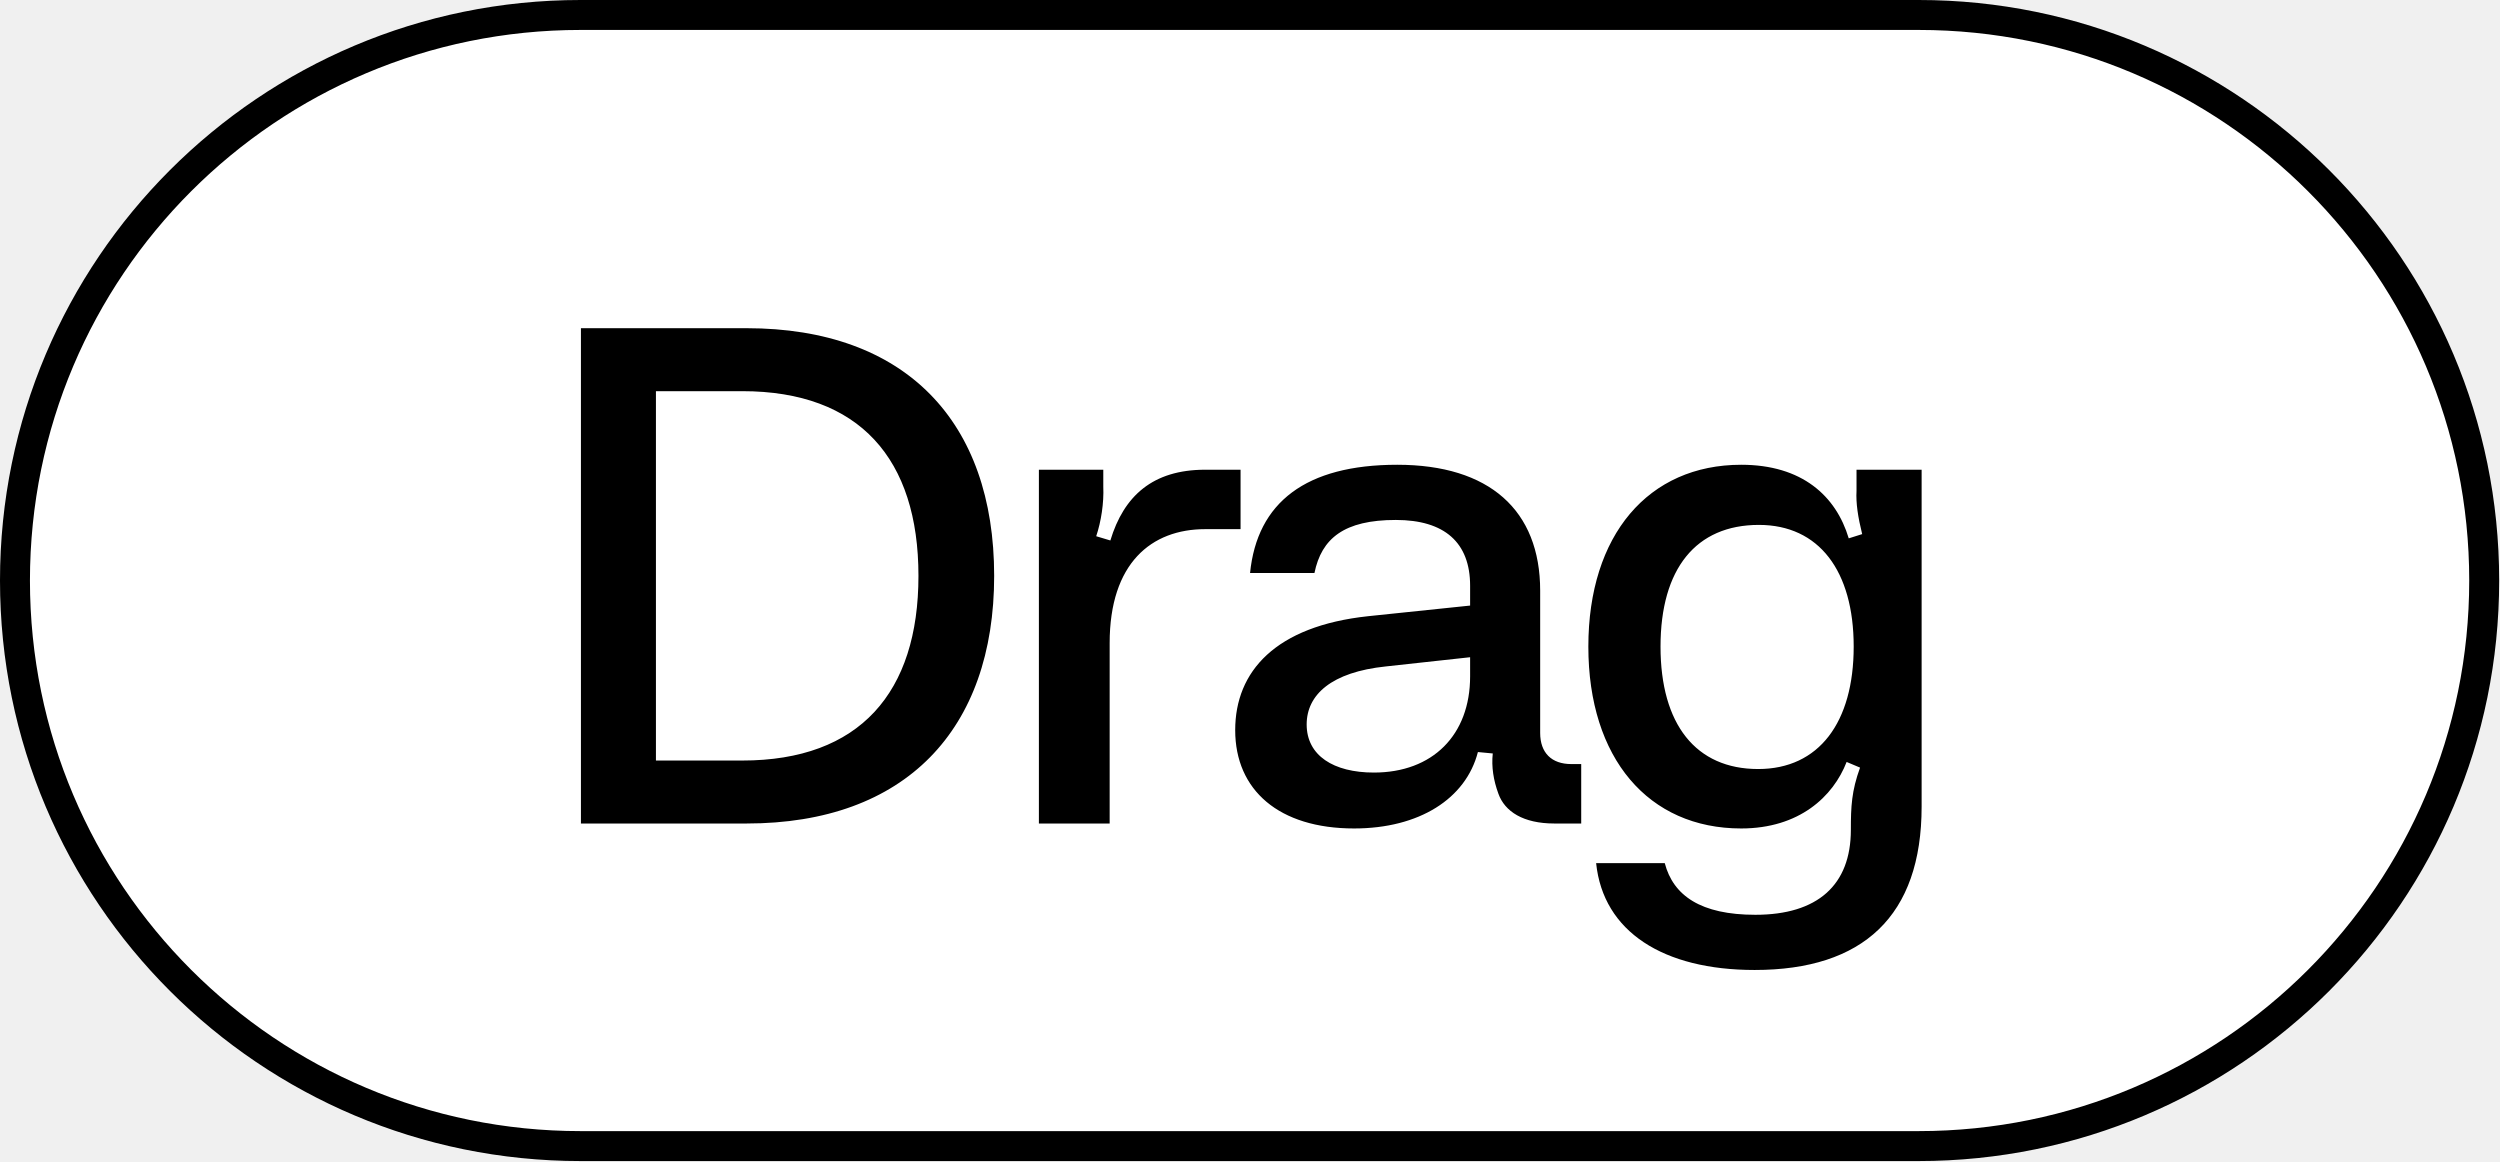
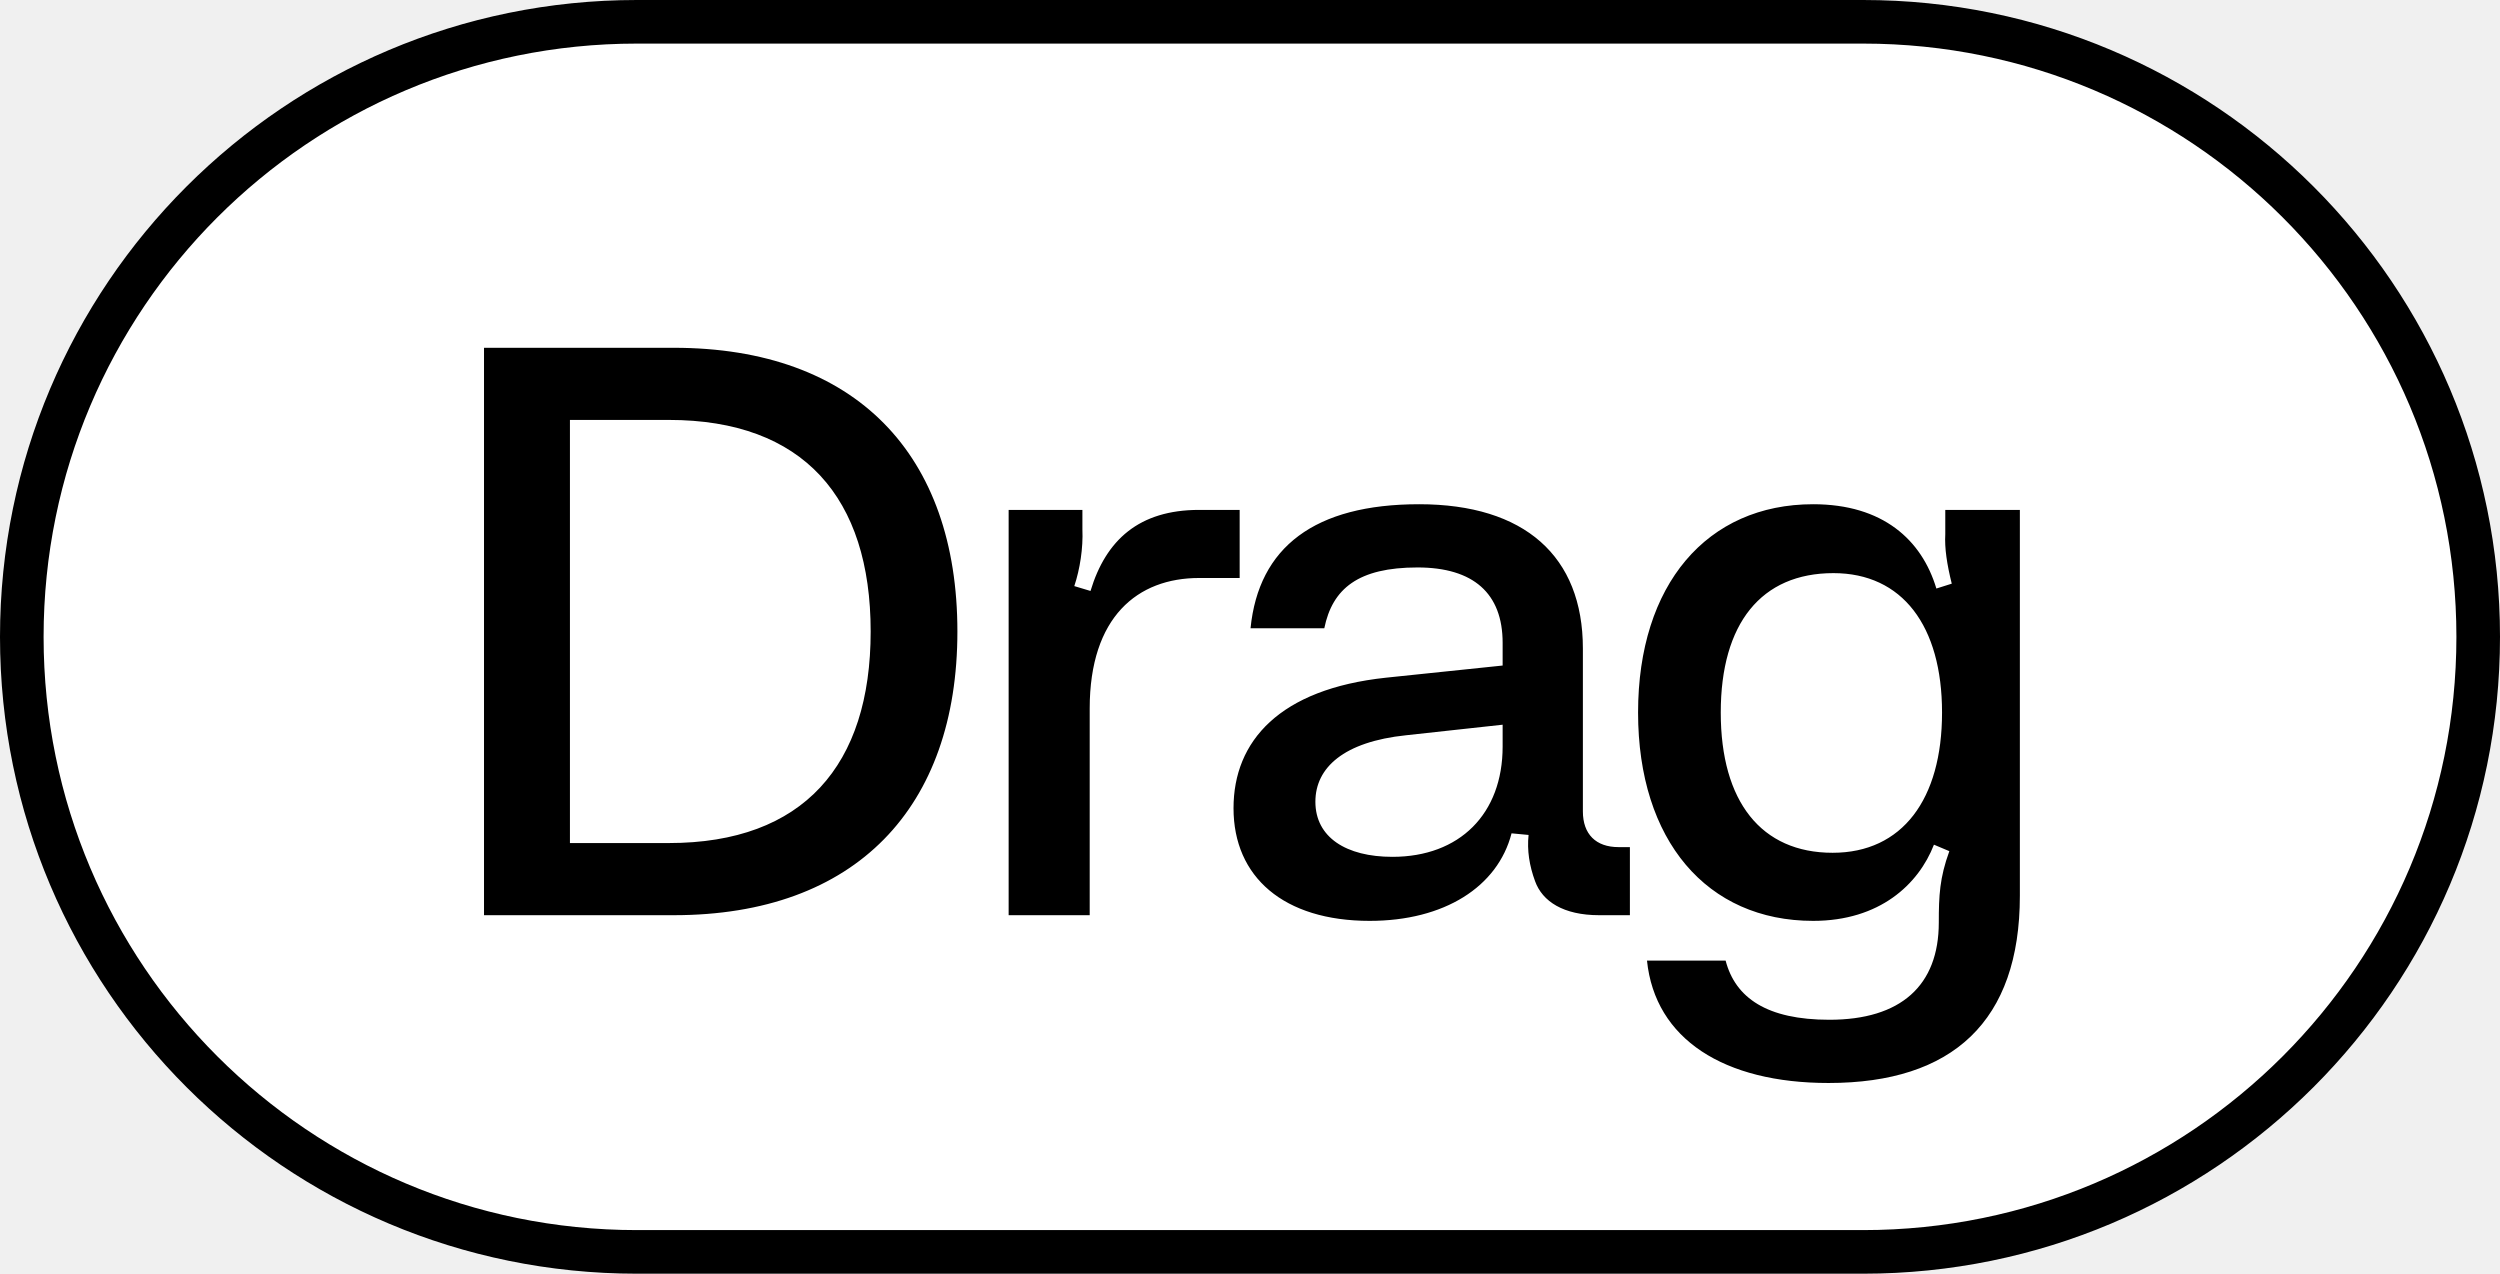
- <svg xmlns="http://www.w3.org/2000/svg" width="1511" height="702" viewBox="0 0 1511 702" fill="none">
-   <rect x="9.05" y="9.05" width="1492.4" height="683.643" rx="341.821" fill="white" />
-   <rect x="9.05" y="9.05" width="1492.4" height="683.643" rx="341.821" stroke="black" stroke-width="18.099" />
-   <path d="M351.114 497.729V198.362H451.189C547.414 198.362 600.873 254.814 600.873 348.046C600.873 440.85 547.414 497.729 451.189 497.729H351.114ZM448.623 459.667C519.616 459.667 555.112 418.611 555.112 348.046C555.112 277.48 519.616 236.424 448.623 236.424H396.447V459.667H448.623ZM627.909 497.729V283.895H666.827V294.16C667.255 303.996 665.544 315.115 662.55 324.096L671.104 326.662C679.229 299.719 696.764 283.895 728.411 283.895H749.795V319.82H728.411C695.908 319.82 670.676 340.348 670.676 388.674V497.729H627.909ZM818.402 500.723C773.069 500.723 746.554 477.629 746.554 441.277C746.554 405.781 770.931 378.41 826.955 372.423L888.539 366.008V354.033C888.539 327.945 873.143 314.26 843.634 314.26C812.415 314.26 798.729 325.379 794.452 346.335H755.535C759.811 303.568 789.32 280.902 844.49 280.902C900.086 280.902 930.879 308.273 930.879 357.027V442.988C930.879 454.963 937.721 461.805 949.696 461.805H955.683V497.729H939.432C920.615 497.729 909.495 490.459 905.646 479.767C902.653 471.642 901.369 463.516 902.225 455.39L893.244 454.535C885.973 482.761 857.747 500.723 818.402 500.723ZM830.377 466.937C865.873 466.937 888.539 444.271 888.539 408.775V397.227L837.647 402.787C804.717 406.209 789.748 419.894 789.748 437.856C789.748 456.673 806 466.937 830.377 466.937ZM1060.5 586.257C1005.33 586.257 968.978 563.163 964.701 521.679H1006.18C1011.32 541.352 1028 552.899 1060.93 552.899C1098.56 552.899 1118.66 534.937 1118.66 501.579C1118.66 487.465 1119.09 478.057 1124.22 463.944L1116.1 460.522C1107.97 481.478 1087.44 500.723 1052.37 500.723C996.349 500.723 959.997 458.384 959.997 390.812C959.997 323.241 996.349 280.902 1052.37 280.902C1089.15 280.902 1109.68 299.719 1117.38 325.379L1125.5 322.813C1122.94 312.549 1121.66 303.996 1122.08 296.726V283.895H1161.43V487.465C1161.43 553.754 1125.93 586.257 1060.5 586.257ZM1062.64 464.799C1099.42 464.799 1120.37 436.573 1120.37 390.812C1120.37 345.052 1099.42 317.254 1063.06 317.254C1025 317.254 1003.62 343.769 1003.62 390.812C1003.62 437.856 1025 464.799 1062.64 464.799Z" fill="black" />
+ <svg xmlns="http://www.w3.org/2000/svg" width="1319" height="672" viewBox="0 0 1319 672" fill="none">
+   <rect x="11.5" y="11.5" width="1296" height="649" rx="324.5" fill="white" />
+   <rect x="11.5" y="11.5" width="1296" height="649" rx="324.5" stroke="black" stroke-width="23" />
+   <path d="M255.364 482.858V183.491H355.439C451.664 183.491 505.123 239.943 505.123 333.175C505.123 425.979 451.664 482.858 355.439 482.858H255.364ZM352.873 444.796C423.866 444.796 459.362 403.74 459.362 333.175C459.362 262.609 423.866 221.553 352.873 221.553H300.697V444.796H352.873ZM532.159 482.858V269.024H571.077V279.288C571.505 289.125 569.794 300.244 566.8 309.225L575.354 311.791C583.479 284.848 601.014 269.024 632.661 269.024H654.045V304.948H632.661C600.158 304.948 574.926 325.477 574.926 373.803V482.858H532.159ZM722.652 485.852C677.319 485.852 650.804 462.758 650.804 426.406C650.804 390.91 675.181 363.539 731.205 357.552L792.789 351.137V339.162C792.789 313.074 777.393 299.389 747.884 299.389C716.665 299.389 702.979 310.508 698.702 331.464H659.785C664.061 288.697 693.57 266.031 748.74 266.031C804.336 266.031 835.129 293.401 835.129 342.156V428.117C835.129 440.092 841.971 446.934 853.946 446.934H859.933V482.858H843.682C824.865 482.858 813.745 475.588 809.896 464.896C806.903 456.771 805.619 448.645 806.475 440.519L797.494 439.664C790.223 467.89 761.997 485.852 722.652 485.852ZM734.627 452.066C770.123 452.066 792.789 429.4 792.789 393.903V382.356L741.897 387.916C708.967 391.337 693.998 405.023 693.998 422.985C693.998 441.802 710.25 452.066 734.627 452.066ZM964.749 571.386C909.58 571.386 873.228 548.292 868.951 506.808H910.435C915.567 526.481 932.246 538.028 965.176 538.028C1002.81 538.028 1022.91 520.066 1022.91 486.707C1022.91 472.594 1023.34 463.186 1028.47 449.073L1020.35 445.651C1012.22 466.607 991.692 485.852 956.623 485.852C900.599 485.852 864.247 443.513 864.247 375.941C864.247 308.37 900.599 266.031 956.623 266.031C993.402 266.031 1013.93 284.848 1021.63 310.508L1029.75 307.942C1027.19 297.678 1025.91 289.125 1026.33 281.854V269.024H1065.68V472.594C1065.68 538.883 1030.18 571.386 964.749 571.386ZM966.887 449.928C1003.67 449.928 1024.62 421.702 1024.62 375.941C1024.62 330.181 1003.67 302.382 967.315 302.382C929.252 302.382 907.869 328.898 907.869 375.941C907.869 422.985 929.252 449.928 966.887 449.928Z" fill="black" />
</svg>
